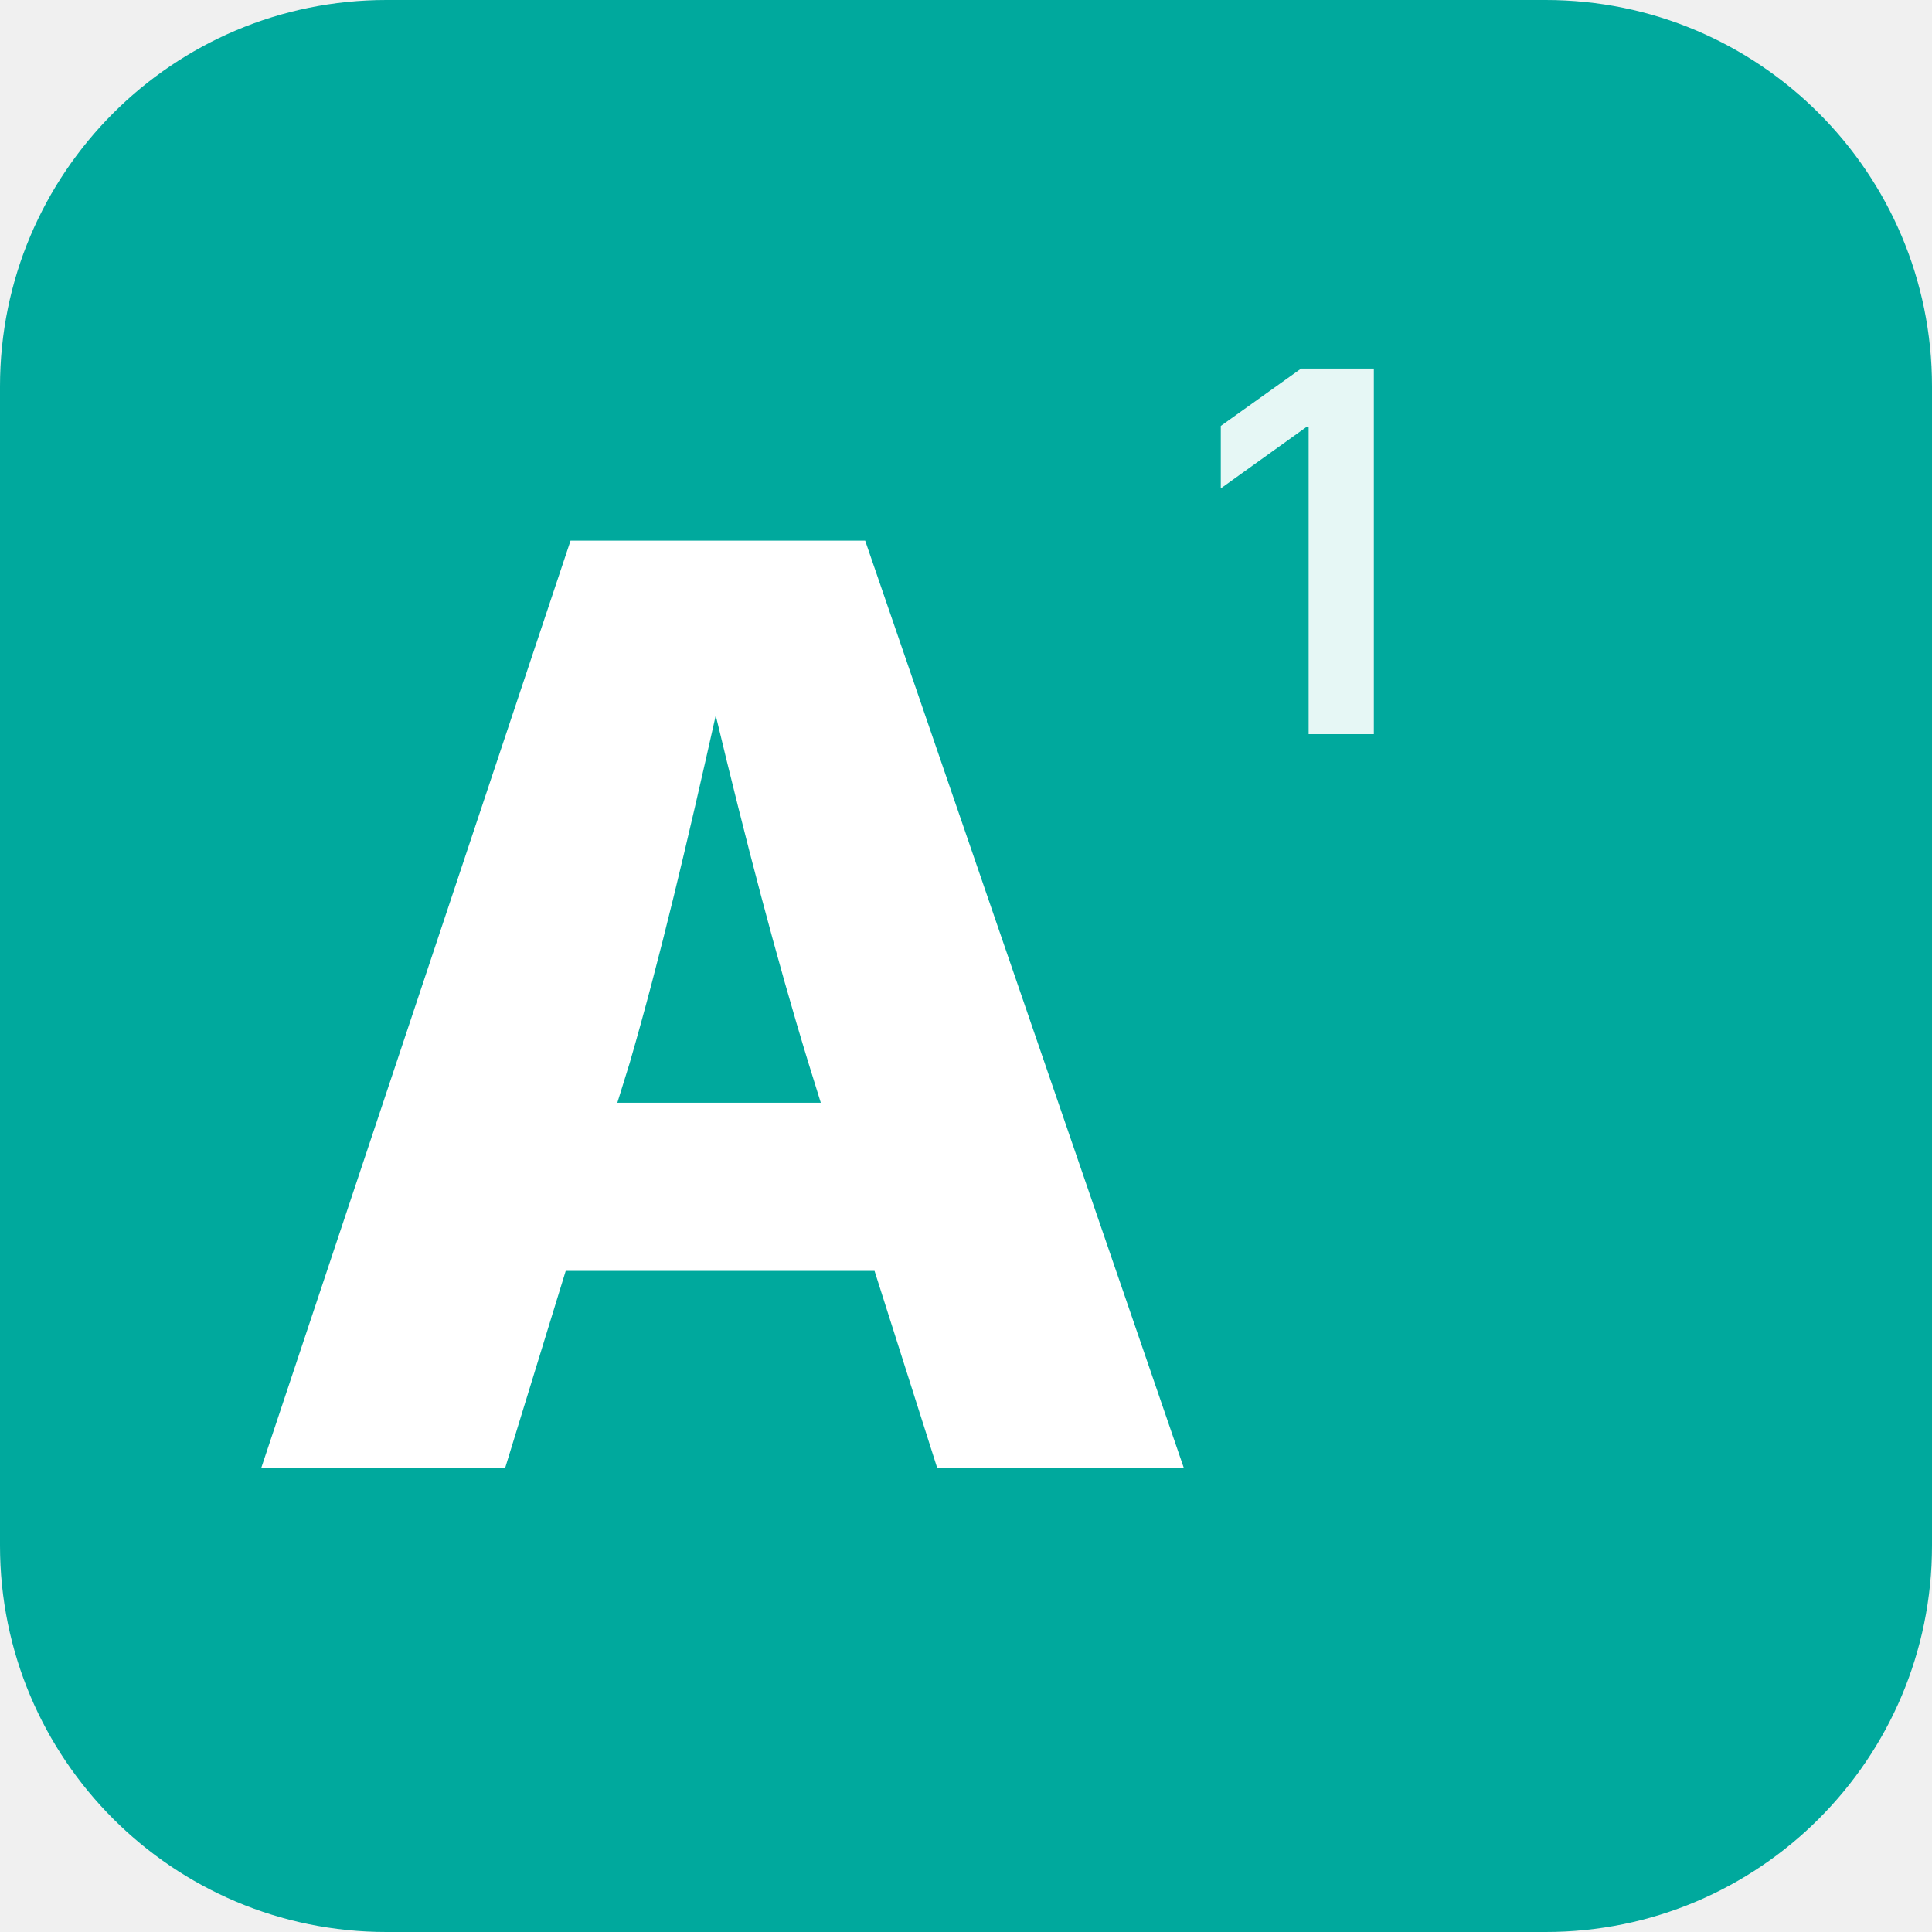
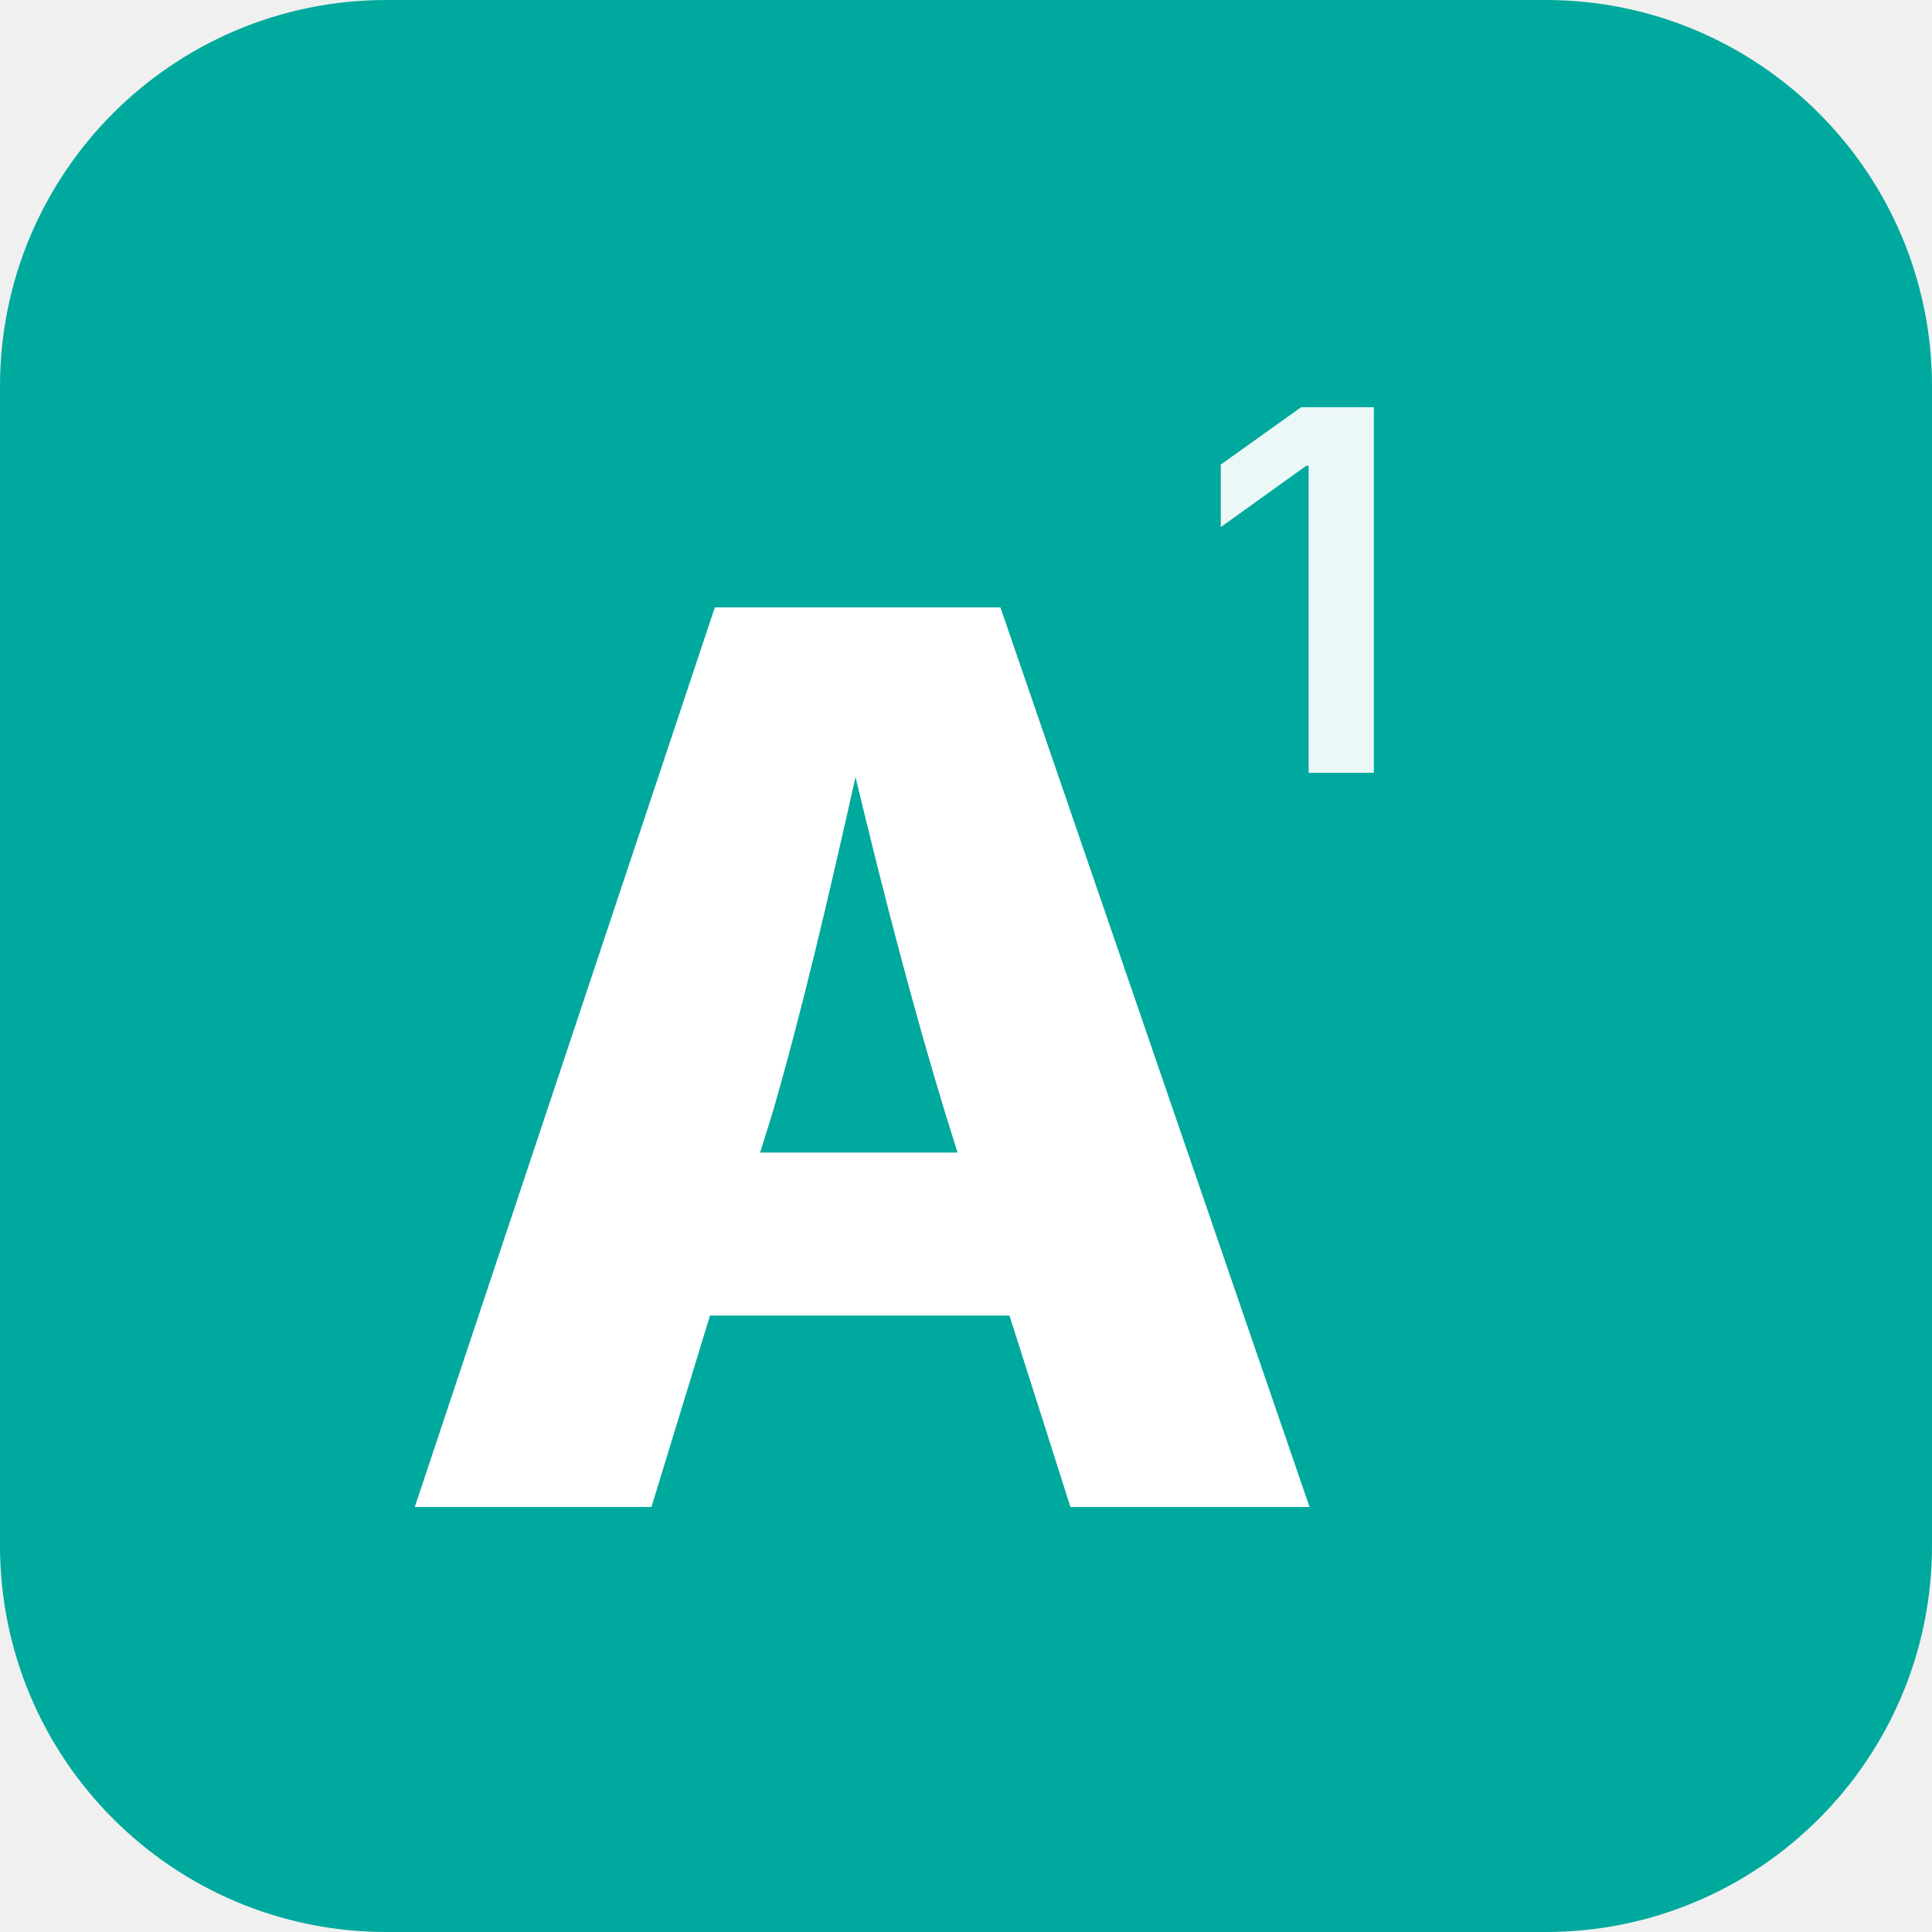
<svg xmlns="http://www.w3.org/2000/svg" viewBox="0 0 100 100" width="100" height="100" role="img" aria-label="Aware One icon">
  <rect width="100" height="100" rx="20" fill="#00A99D" />
-   <text x="12" y="76" font-family="'Inter', system-ui, -apple-system, sans-serif" font-weight="800" font-size="66" fill="white" letter-spacing="-0.03em">A</text>
-   <text x="62" y="38" font-family="'Inter', system-ui, -apple-system, sans-serif" font-weight="600" font-size="26" fill="rgba(255,255,255,0.9)">1</text>
+   <text x="20" y="78" font-family="'Inter', system-ui, -apple-system, sans-serif" font-weight="800" font-size="64" fill="white" letter-spacing="-0.03em">A</text>
+   <text x="62" y="40" font-family="'Inter', system-ui, -apple-system, sans-serif" font-weight="600" font-size="26" fill="rgba(255,255,255,0.92)">1</text>
</svg>
